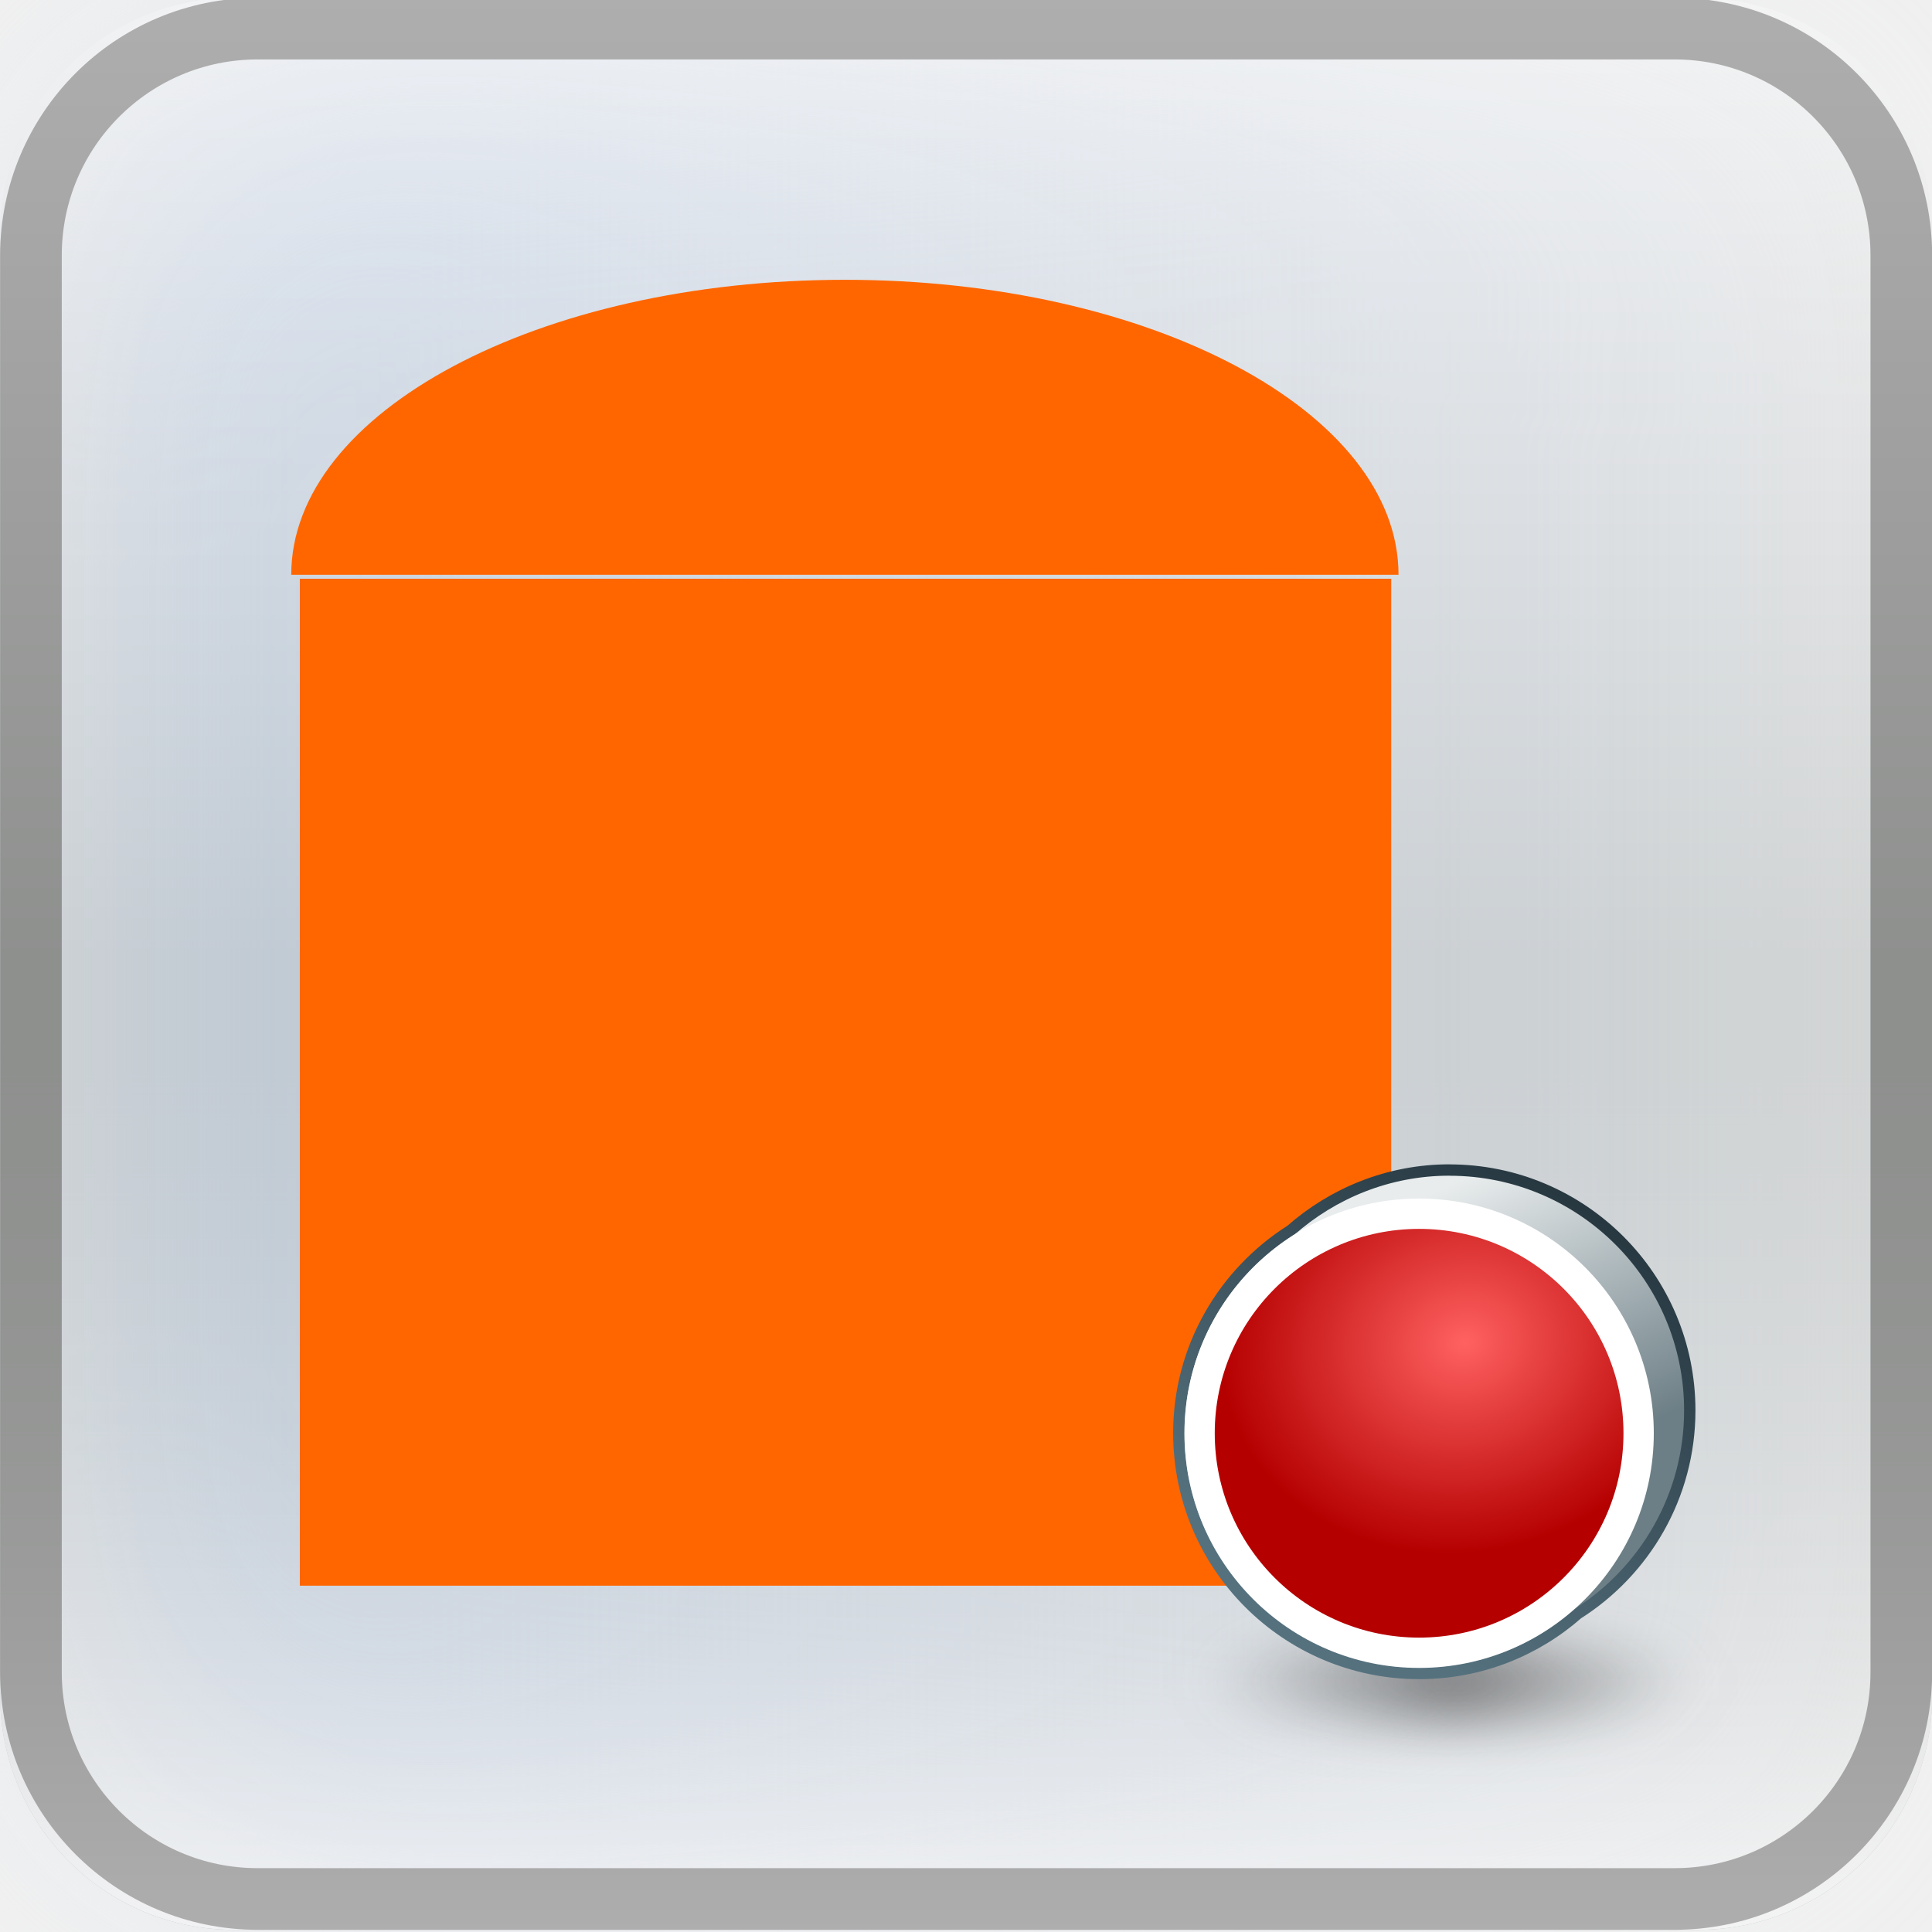
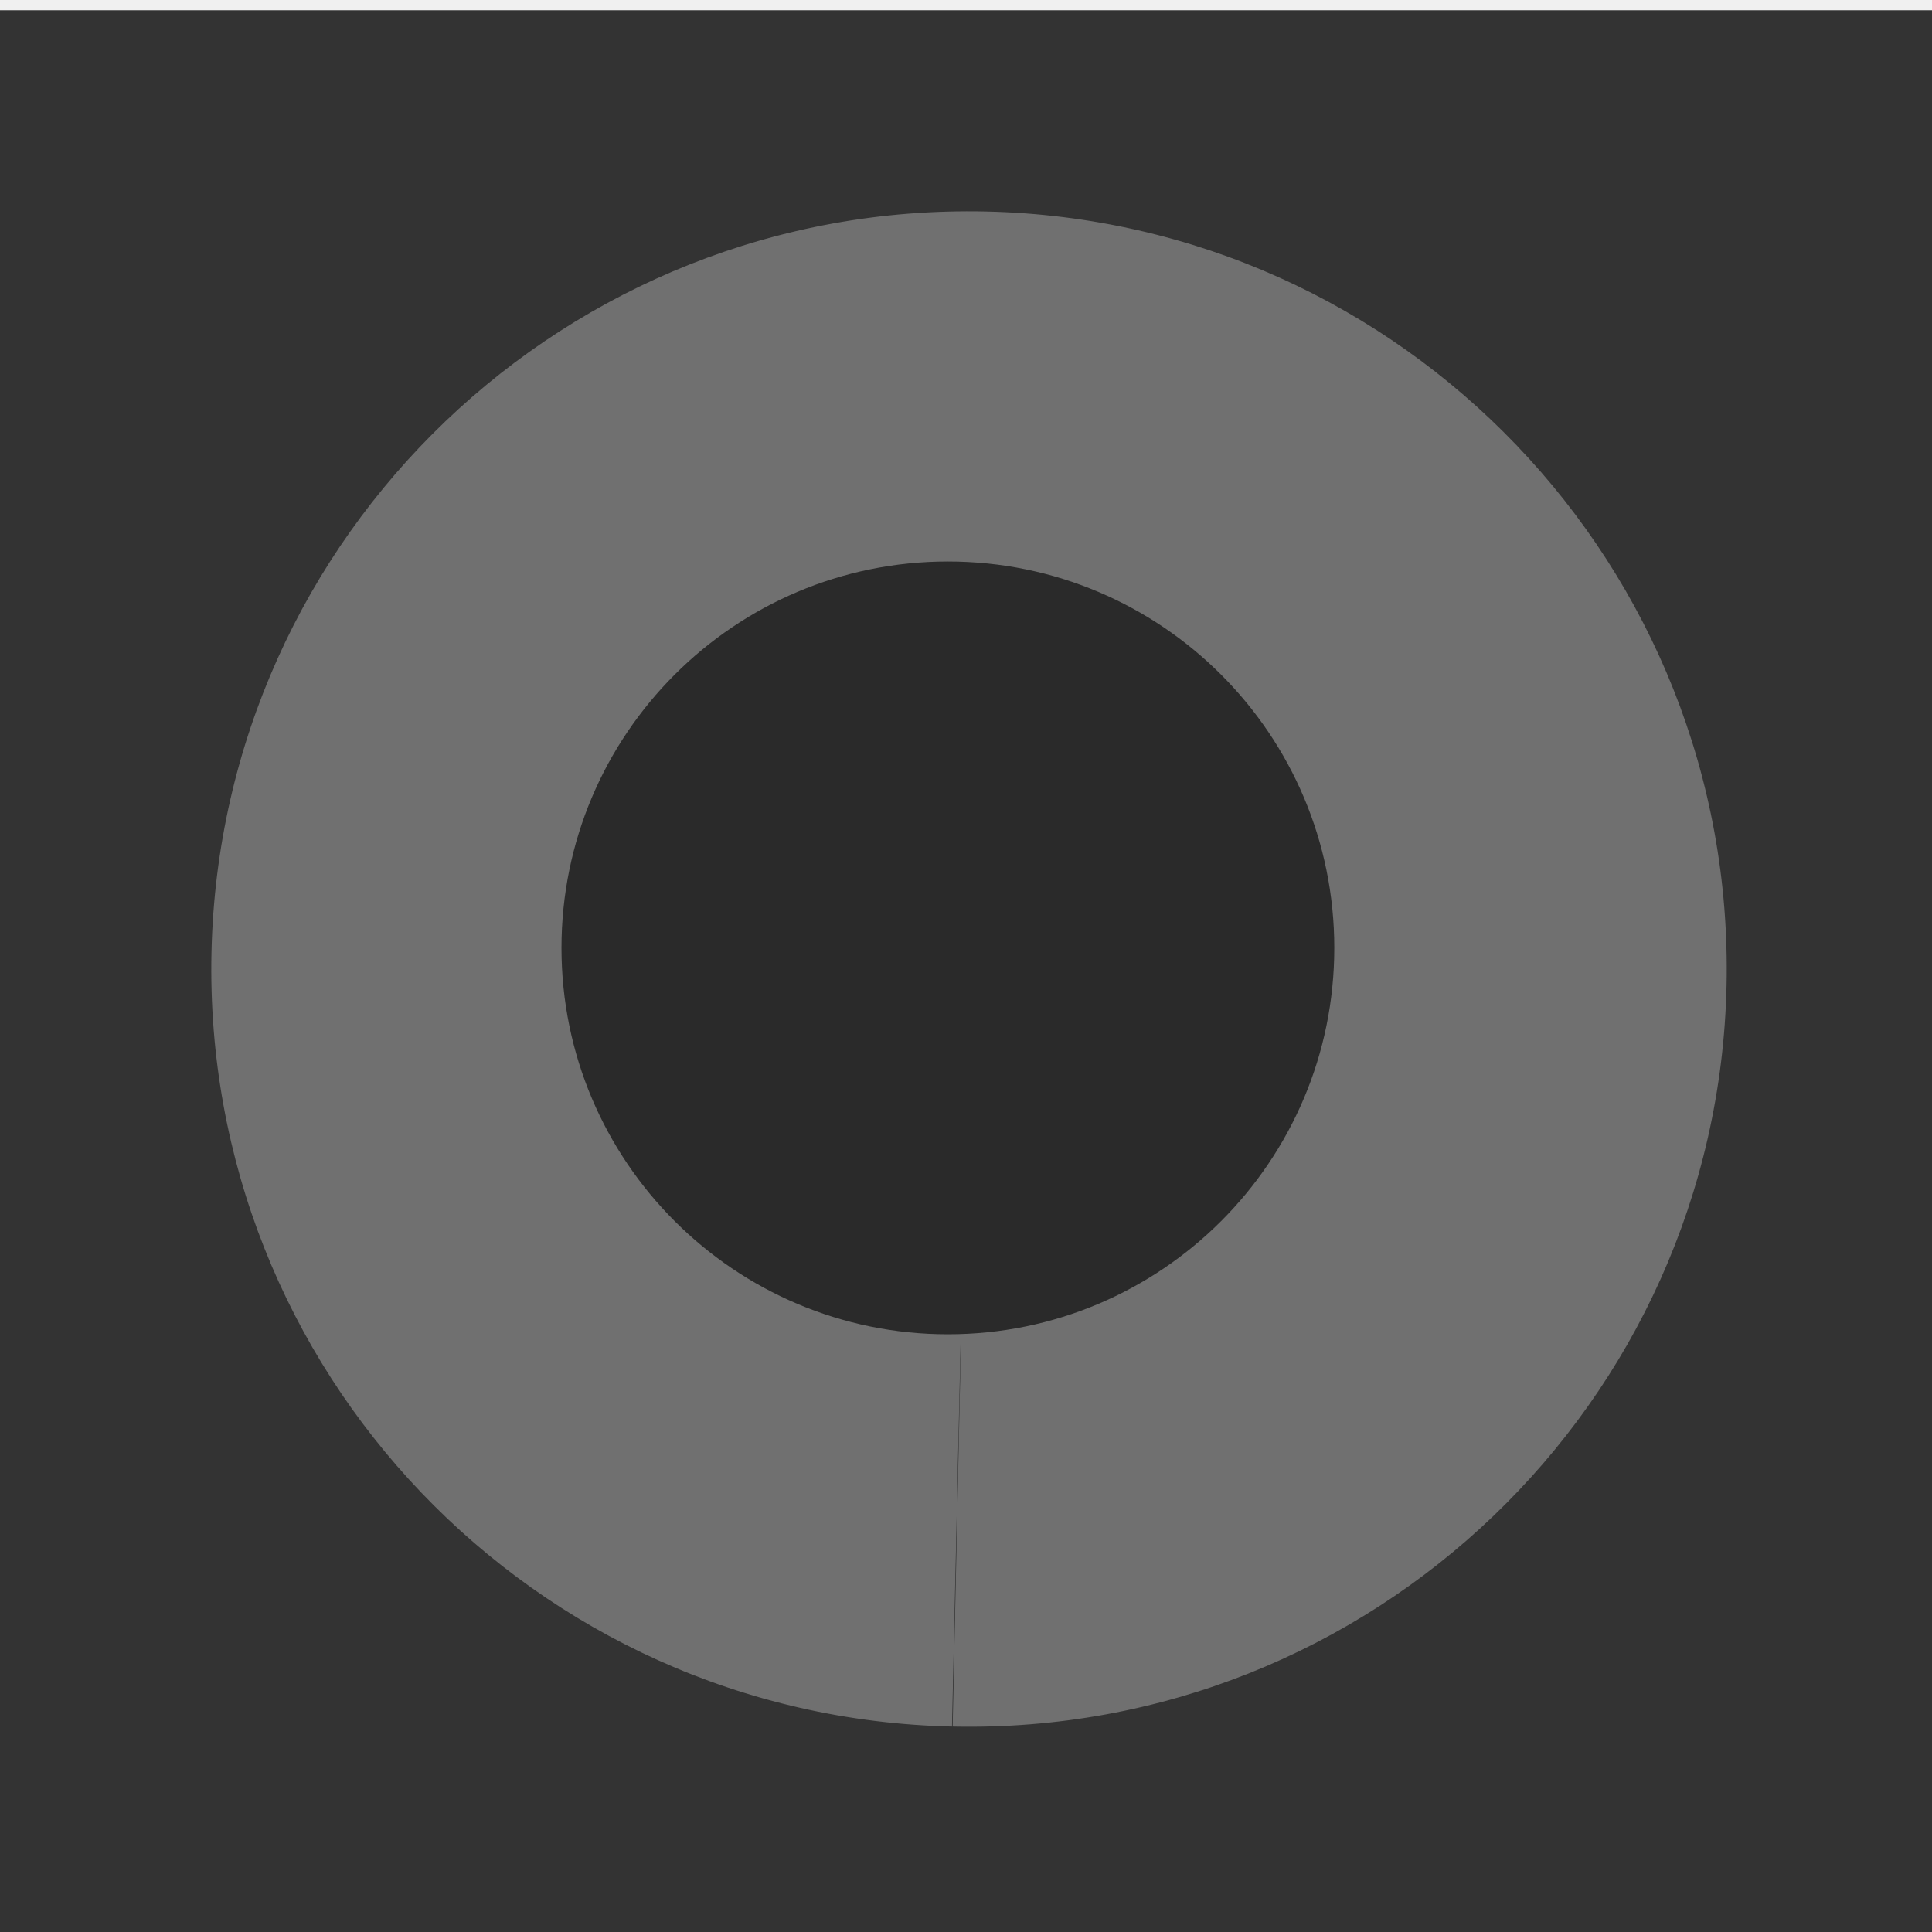
- <svg xmlns="http://www.w3.org/2000/svg" xmlns:xlink="http://www.w3.org/1999/xlink" version="1.0" width="32" height="32" id="svg2">
-   <defs id="defs4">
-     <linearGradient id="linearGradient4478">
-       <stop id="stop4480" style="stop-color:#2d2d2d;stop-opacity:0.391" offset="0" />
-       <stop id="stop4482" style="stop-color:#2d2d2d;stop-opacity:1" offset="0.487" />
-       <stop id="stop4484" style="stop-color:#2d2d2d;stop-opacity:0.391" offset="0.544" />
-       <stop id="stop4486" style="stop-color:#2d2d2d;stop-opacity:1" offset="1" />
-     </linearGradient>
-     <linearGradient id="linearGradient4464">
-       <stop id="stop4466" style="stop-color:#2d2d2d;stop-opacity:1" offset="0" />
-       <stop id="stop4468" style="stop-color:#2d2d2d;stop-opacity:1" offset="0.195" />
-       <stop id="stop4470" style="stop-color:#2d2d2d;stop-opacity:0.391" offset="0.234" />
-       <stop id="stop4472" style="stop-color:#2d2d2d;stop-opacity:1" offset="0.551" />
-       <stop id="stop4474" style="stop-color:#2d2d2d;stop-opacity:0.391" offset="0.596" />
-       <stop id="stop4476" style="stop-color:#2d2d2d;stop-opacity:1" offset="1" />
-     </linearGradient>
-     <linearGradient id="linearGradient4450">
-       <stop id="stop4452" style="stop-color:#2d2d2d;stop-opacity:1" offset="0" />
-       <stop id="stop4454" style="stop-color:#2d2d2d;stop-opacity:1" offset="0.281" />
-       <stop id="stop4456" style="stop-color:#2d2d2d;stop-opacity:0.391" offset="0.309" />
-       <stop id="stop4458" style="stop-color:#2d2d2d;stop-opacity:1" offset="0.553" />
-       <stop id="stop4460" style="stop-color:#2d2d2d;stop-opacity:0.391" offset="0.63" />
-       <stop id="stop4462" style="stop-color:#2d2d2d;stop-opacity:1" offset="1" />
-     </linearGradient>
-     <linearGradient id="linearGradient3714">
-       <stop id="stop3716" style="stop-color:#273841;stop-opacity:1" offset="0" />
-       <stop id="stop3718" style="stop-color:#55717e;stop-opacity:1" offset="1" />
-     </linearGradient>
-     <linearGradient id="linearGradient3623">
-       <stop id="stop3625" style="stop-color:#6d7f86;stop-opacity:1" offset="0" />
-       <stop id="stop3627" style="stop-color:#e8eced;stop-opacity:1" offset="1" />
-     </linearGradient>
-     <linearGradient id="linearGradient3532">
-       <stop id="stop3534" style="stop-color:#19aeff;stop-opacity:1" offset="0" />
-       <stop id="stop3536" style="stop-color:#d9f2ff;stop-opacity:1" offset="1" />
-     </linearGradient>
-     <linearGradient id="linearGradient3391">
-       <stop id="stop3393" style="stop-color:#ff6161;stop-opacity:1" offset="0" />
-       <stop id="stop3395" style="stop-color:#b50000;stop-opacity:1" offset="1" />
-     </linearGradient>
-     <linearGradient id="linearGradient4420">
-       <stop id="stop4422" style="stop-color:#2d2d2d;stop-opacity:0" offset="0" />
-       <stop id="stop4428" style="stop-color:#2d2d2d;stop-opacity:1" offset="0.5" />
-       <stop id="stop4424" style="stop-color:#2d2d2d;stop-opacity:0" offset="1" />
-     </linearGradient>
-     <linearGradient id="linearGradient4432">
-       <stop id="stop4434" style="stop-color:#2d2d2d;stop-opacity:0.391" offset="0" />
-       <stop id="stop4440" style="stop-color:#2d2d2d;stop-opacity:1" offset="0.5" />
-       <stop id="stop4442" style="stop-color:#2d2d2d;stop-opacity:0.391" offset="0.549" />
-       <stop id="stop4436" style="stop-color:#2d2d2d;stop-opacity:1" offset="1" />
-     </linearGradient>
-     <filter id="filter4719" x="-0.114" width="1.228" y="-0.755" height="2.51" color-interpolation-filters="sRGB">
-       <feGaussianBlur stdDeviation="0.741" id="feGaussianBlur4721" />
-     </filter>
-     <filter id="filter4723" x="-0.119" width="1.238" y="-0.791" height="2.582" color-interpolation-filters="sRGB">
-       <feGaussianBlur stdDeviation="0.776" id="feGaussianBlur4725" />
-     </filter>
-     <filter id="filter4727" x="-0.096" width="1.193" y="-0.661" height="2.321" color-interpolation-filters="sRGB">
-       <feGaussianBlur stdDeviation="0.648" id="feGaussianBlur4729" />
-     </filter>
-     <filter id="filter4731" x="-0.103" width="1.207" y="-0.694" height="2.388" color-interpolation-filters="sRGB">
-       <feGaussianBlur stdDeviation="0.681" id="feGaussianBlur4733" />
-     </filter>
-     <filter id="filter4735" x="-0.097" width="1.194" y="-0.663" height="2.326" color-interpolation-filters="sRGB">
-       <feGaussianBlur stdDeviation="0.65" id="feGaussianBlur4737" />
-     </filter>
-     <filter id="filter4739" x="-0.097" width="1.193" y="-0.661" height="2.323" color-interpolation-filters="sRGB">
-       <feGaussianBlur stdDeviation="0.649" id="feGaussianBlur4741" />
-     </filter>
-     <radialGradient cx="146" cy="12" r="9" fx="146" fy="12" id="radialGradient2558" xlink:href="#linearGradient3391" gradientUnits="userSpaceOnUse" gradientTransform="matrix(0.4394386,-0.09765297,0.08359205,0.3761652,-40.90387,31.97794)" />
-     <linearGradient x1="106.95" y1="24.575" x2="112" y2="-3.002" id="linearGradient2561" xlink:href="#linearGradient3532" gradientUnits="userSpaceOnUse" gradientTransform="matrix(1.500002,0,0,1.500002,-144.5012,1.000453)" />
-     <linearGradient x1="283.376" y1="23.691" x2="278.603" y2="-1.941" id="linearGradient2685" xlink:href="#linearGradient3532" gradientUnits="userSpaceOnUse" gradientTransform="matrix(-1.500002,0,0,1.500002,621.6205,1.004944)" />
-     <linearGradient x1="266.414" y1="25.397" x2="278.603" y2="-1.941" id="linearGradient2692" xlink:href="#linearGradient3532" gradientUnits="userSpaceOnUse" gradientTransform="matrix(1.500002,0,0,1.500002,-239.6225,1.004944)" />
-     <linearGradient x1="426" y1="27" x2="420" y2="3" id="linearGradient3477" xlink:href="#linearGradient3623" gradientUnits="userSpaceOnUse" gradientTransform="translate(-192.001,0.1005)" />
-     <linearGradient x1="424" y1="19" x2="399" y2="39" id="linearGradient3479" xlink:href="#linearGradient3714" gradientUnits="userSpaceOnUse" gradientTransform="translate(-192.001,0.1005)" />
-     <linearGradient x1="378" y1="9" x2="350" y2="38" id="linearGradient3489" xlink:href="#linearGradient3714" gradientUnits="userSpaceOnUse" gradientTransform="translate(-192.001,0.1005)" />
-     <linearGradient x1="367" y1="36" x2="336" y2="3.425" id="linearGradient3491" xlink:href="#linearGradient3623" gradientUnits="userSpaceOnUse" gradientTransform="translate(-192.001,0.1005)" />
-     <linearGradient x1="283.376" y1="23.691" x2="278.603" y2="-1.941" id="linearGradient3523" xlink:href="#linearGradient3532" gradientUnits="userSpaceOnUse" gradientTransform="matrix(-1.500002,0,0,1.500002,528.6205,1.004944)" />
-     <linearGradient x1="266.414" y1="25.397" x2="278.603" y2="-1.941" id="linearGradient3525" xlink:href="#linearGradient3532" gradientUnits="userSpaceOnUse" gradientTransform="matrix(1.500002,0,0,1.500002,-338.6225,1.004944)" />
-     <linearGradient x1="320" y1="13" x2="293" y2="40" id="linearGradient3534" xlink:href="#linearGradient3714" gradientUnits="userSpaceOnUse" gradientTransform="translate(-189.001,0.1005)" />
-     <linearGradient x1="322" y1="20" x2="288" y2="9" id="linearGradient3536" xlink:href="#linearGradient3623" gradientUnits="userSpaceOnUse" gradientTransform="translate(-189.001,0.1005)" />
-     <linearGradient x1="283" y1="10" x2="250" y2="35" id="linearGradient3547" xlink:href="#linearGradient3714" gradientUnits="userSpaceOnUse" gradientTransform="translate(-195.001,0.1005)" />
-     <linearGradient x1="274" y1="27" x2="269" y2="8" id="linearGradient3549" xlink:href="#linearGradient3623" gradientUnits="userSpaceOnUse" gradientTransform="translate(-195.001,0.1005)" />
-     <linearGradient x1="225" y1="11" x2="209" y2="37" id="linearGradient3558" xlink:href="#linearGradient3714" gradientUnits="userSpaceOnUse" gradientTransform="matrix(0.2507767,0,0,0.2507767,-30.53742,17.04351)" />
-     <linearGradient x1="233" y1="25" x2="225" y2="7" id="linearGradient3561" xlink:href="#linearGradient3623" gradientUnits="userSpaceOnUse" gradientTransform="matrix(0.2507767,0,0,0.2507767,-30.53742,17.04351)" />
-     <linearGradient x1="183" y1="10" x2="149" y2="43" id="linearGradient3572" xlink:href="#linearGradient3714" gradientUnits="userSpaceOnUse" gradientTransform="translate(-142.001,0.1005)" />
-     <linearGradient x1="186" y1="35" x2="157" y2="6" id="linearGradient3574" xlink:href="#linearGradient3623" gradientUnits="userSpaceOnUse" gradientTransform="translate(-142.001,0.1005)" />
-     <linearGradient x1="2.899" y1="20.048" x2="18.334" y2="20" id="linearGradient4440" xlink:href="#linearGradient4420" gradientUnits="userSpaceOnUse" />
-     <linearGradient x1="2.666" y1="20" x2="18.334" y2="20" id="linearGradient4442" xlink:href="#linearGradient4478" gradientUnits="userSpaceOnUse" />
-     <linearGradient x1="2.666" y1="20" x2="18.334" y2="20" id="linearGradient4444" xlink:href="#linearGradient4432" gradientUnits="userSpaceOnUse" />
-     <linearGradient x1="2.666" y1="20" x2="18.334" y2="20" id="linearGradient4446" xlink:href="#linearGradient4464" gradientUnits="userSpaceOnUse" />
-     <linearGradient x1="2.666" y1="20" x2="18.334" y2="20" id="linearGradient4448" xlink:href="#linearGradient4450" gradientUnits="userSpaceOnUse" />
-     <linearGradient y2="69.071" x2="-44.036" y1="69.071" x1="-293.107" gradientTransform="matrix(0.2534203,0,0,0.2514484,48.40159,94.63209)" gradientUnits="userSpaceOnUse" id="linearGradient4188" xlink:href="#linearGradient4000-8-3" />
-     <linearGradient id="linearGradient4000-8-3">
-       <stop style="stop-color:#d1ddef;stop-opacity:1;" offset="0" id="stop4002-8-1" />
-       <stop id="stop4008-4-8" offset="0.5" style="stop-color:#d1ddef;stop-opacity:0.873;" />
-       <stop style="stop-color:#d1ddef;stop-opacity:0;" offset="1" id="stop4004-3-9" />
-     </linearGradient>
-     <filter color-interpolation-filters="sRGB" id="filter4102" x="-0.2" width="1.4" y="-0.201" height="1.401">
-       <feGaussianBlur stdDeviation="2.539" id="feGaussianBlur4104" />
-     </filter>
-     <linearGradient xlink:href="#linearGradient3349-4-1-6-8-9" id="linearGradient3125-6-3" gradientUnits="userSpaceOnUse" gradientTransform="matrix(1.032943,0,0,1.032943,20.58612,-1218.203)" x1="73.009" y1="1086.414" x2="73.009" y2="1055.434" />
-     <linearGradient id="linearGradient3349-4-1-6-8-9">
-       <stop style="stop-color:#ffffff;stop-opacity:1;" offset="0" id="stop3351-1-5-8-8-0" />
-       <stop style="stop-color:#000e00;stop-opacity:1" offset="1" id="stop3353-9-9-8-4-8" />
-     </linearGradient>
-     <linearGradient xlink:href="#linearGradient3227-8-9-4-9-4-3-5" id="linearGradient3127-8" gradientUnits="userSpaceOnUse" gradientTransform="matrix(1.032943,0,0,1.032943,20.58611,-994.203)" x1="73.009" y1="1086.414" x2="73.009" y2="1070.924" />
-     <linearGradient id="linearGradient3227-8-9-4-9-4-3-5">
-       <stop id="stop3183-8-7-9-0-3-1-0" offset="0" style="stop-color:#ffffff;stop-opacity:1;" />
-       <stop style="stop-color:#ffffff;stop-opacity:0;" offset="1" id="stop4423-4-7-0-9-1-4-9" />
-     </linearGradient>
-     <linearGradient y2="69.071" x2="-44.036" y1="69.071" x1="-293.107" gradientTransform="matrix(0.2534203,0,0,0.2514484,48.15448,-1.653626)" gradientUnits="userSpaceOnUse" id="linearGradient3606" xlink:href="#linearGradient4000-8-3" />
-   </defs>
-   <rect style="fill:url(#linearGradient3606);fill-opacity:1;stroke:#ffffff;stroke-width:0.5;stroke-miterlimit:4;stroke-opacity:1;stroke-dasharray:none;filter:url(#filter4102)" id="rect3247" width="30.43" height="30.373" x="0.538" y="0.528" ry="6.286" />
-   <g id="g3119" transform="translate(40.00267,-1020.398)">
-     <rect style="fill:none;stroke:#939393;stroke-width:1.021;stroke-linecap:round;stroke-linejoin:round;stroke-miterlimit:4;stroke-opacity:1;stroke-dasharray:none;enable-background:new" id="rect3585-4" width="30.979" height="30.979" x="-39.49" y="1020.872" ry="3.755" />
-     <g id="g4376-1" style="opacity:0.25;enable-background:new" transform="translate(-120,924.3623)">
-       <rect ry="3.878" y="-128" x="80" height="32" width="32" id="rect3585-6-3-9-7" style="fill:url(#linearGradient3125-6-3);fill-opacity:1;stroke:none;enable-background:new" transform="scale(1,-1)" />
-       <rect ry="3.878" y="96" x="80" height="32" width="32" id="rect3585-6-3-6-1-7" style="fill:url(#linearGradient3127-8);fill-opacity:1;stroke:none;enable-background:new" />
-     </g>
+ <svg xmlns="http://www.w3.org/2000/svg" id="svg8" version="1.1" viewBox="0 0 32 32" height="32mm" width="32mm">
+   <defs id="defs2" />
+   <rect rx="2.3503045e-18" y="0.17" x="0" height="31.83" width="32" id="rect2065" style="font-variation-settings:normal;display:inline;opacity:1;vector-effect:none;fill:#333333;fill-opacity:1;fill-rule:evenodd;stroke-width:0.085;stroke-linecap:butt;stroke-linejoin:miter;stroke-miterlimit:4;stroke-dasharray:none;stroke-dashoffset:0;stroke-opacity:1;stop-color:#000000;stop-opacity:1" />
+   <path d="M 15.64,31.83 A 16,15.917 0 0 1 1.5692705e-6,15.91 16,15.917 0 0 1 15.654,0.004 16,15.917 0 0 1 31.985,15.222 16,15.917 0 0 1 17.051,31.8" id="path2067" style="display:none;fill:#0d0000;fill-opacity:1;fill-rule:evenodd;stroke-width:0.419;stroke-miterlimit:4;stroke-dasharray:none" />
+   <path d="M 15.768,28.597 A 12.55,12.55 0 0 1 3.503,15.771 12.55,12.55 0 0 1 16.327,3.503 12.55,12.55 0 0 1 28.597,16.324 a 12.55,12.55 0 0 1 -12.818,12.273 l 0.271,-12.547 z" id="path2071" style="display:inline;fill:#707070;fill-opacity:1;fill-rule:evenodd;stroke-width:0.086;stroke-miterlimit:4;stroke-dasharray:none" />
+   <g id="layer1" style="display:inline">
+     <circle r="6.4" cy="15.7" cx="15.7" id="path2084" style="display:inline;fill:#2a2a2a;fill-opacity:1;fill-rule:evenodd;stroke-width:0.085" />
  </g>
-   <rect style="fill:#ff6600;fill-opacity:1;stroke:#000000;stroke-width:0;stroke-linecap:butt;stroke-linejoin:miter;stroke-miterlimit:4;stroke-opacity:1;stroke-dasharray:none;stroke-dashoffset:1.605" id="rect3539" width="18.077" height="16.678" x="4.966" y="9.586" />
-   <path style="fill:#ff6600;fill-opacity:1;stroke:#000000;stroke-width:0;stroke-linecap:butt;stroke-linejoin:miter;stroke-miterlimit:4;stroke-opacity:1;stroke-dasharray:none;stroke-dashoffset:1.605" id="path3549" d="M 11.4,1.25 A 6.75,4.95 0 0 1 24.9,1.25" transform="matrix(1.358526,0,0,0.9871,-10.66333,8.286632)" />
-   <path d="M 18.293,20 C 18.294,20.65 14.805,21.177 10.5,21.177 6.195,21.177 2.706,20.65 2.707,20 2.706,19.35 6.195,18.823 10.5,18.823 c 4.305,0 7.794,0.527 7.793,1.177 z" transform="matrix(0.5353257,0,0.03953843,0.5640838,17.58436,16.56489)" id="path4418" style="opacity:0.573;fill:url(#linearGradient4440);fill-opacity:1;fill-rule:evenodd;stroke:none;filter:url(#filter4723)" />
-   <path d="m 24.007,19.473 c -0.985,0 -1.885,0.375 -2.57,0.98 -1.09,0.689 -1.818,1.899 -1.818,3.284 0,2.147 1.74,3.887 3.887,3.887 0.985,0 1.885,-0.368 2.57,-0.972 1.09,-0.689 1.818,-1.907 1.818,-3.291 0,-2.147 -1.74,-3.887 -3.887,-3.887 z" id="path3556" style="fill:none;stroke:url(#linearGradient3558);stroke-width:0.376;stroke-linecap:round;stroke-linejoin:round;stroke-miterlimit:4;stroke-opacity:1;stroke-dasharray:none;stroke-dashoffset:1" />
-   <path d="m 24.007,19.473 c -0.985,0 -1.885,0.375 -2.57,0.98 -1.09,0.689 -1.818,1.899 -1.818,3.284 0,2.147 1.74,3.887 3.887,3.887 0.985,0 1.885,-0.368 2.57,-0.972 1.09,-0.689 1.818,-1.907 1.818,-3.291 0,-2.147 -1.74,-3.887 -3.887,-3.887 z" id="path3551" style="fill:url(#linearGradient3561);fill-opacity:1;fill-rule:evenodd;stroke:none" />
-   <path d="m 27.392,23.739 c 0,2.147 -1.74,3.887 -3.887,3.887 -2.147,0 -3.887,-1.74 -3.887,-3.887 0,-2.147 1.74,-3.887 3.887,-3.887 2.147,0 3.887,1.74 3.887,3.887 z" id="path3399" style="fill:#ffffff;fill-opacity:1;fill-rule:evenodd;stroke:none" />
-   <path d="m 26.89,23.739 c 0,1.87 -1.516,3.385 -3.385,3.385 -1.87,0 -3.385,-1.516 -3.385,-3.385 0,-1.87 1.516,-3.385 3.385,-3.385 1.87,0 3.385,1.516 3.385,3.385 l 0,0 z" id="path3389" style="fill:url(#radialGradient2558);fill-opacity:1;fill-rule:evenodd;stroke:none" />
</svg>
